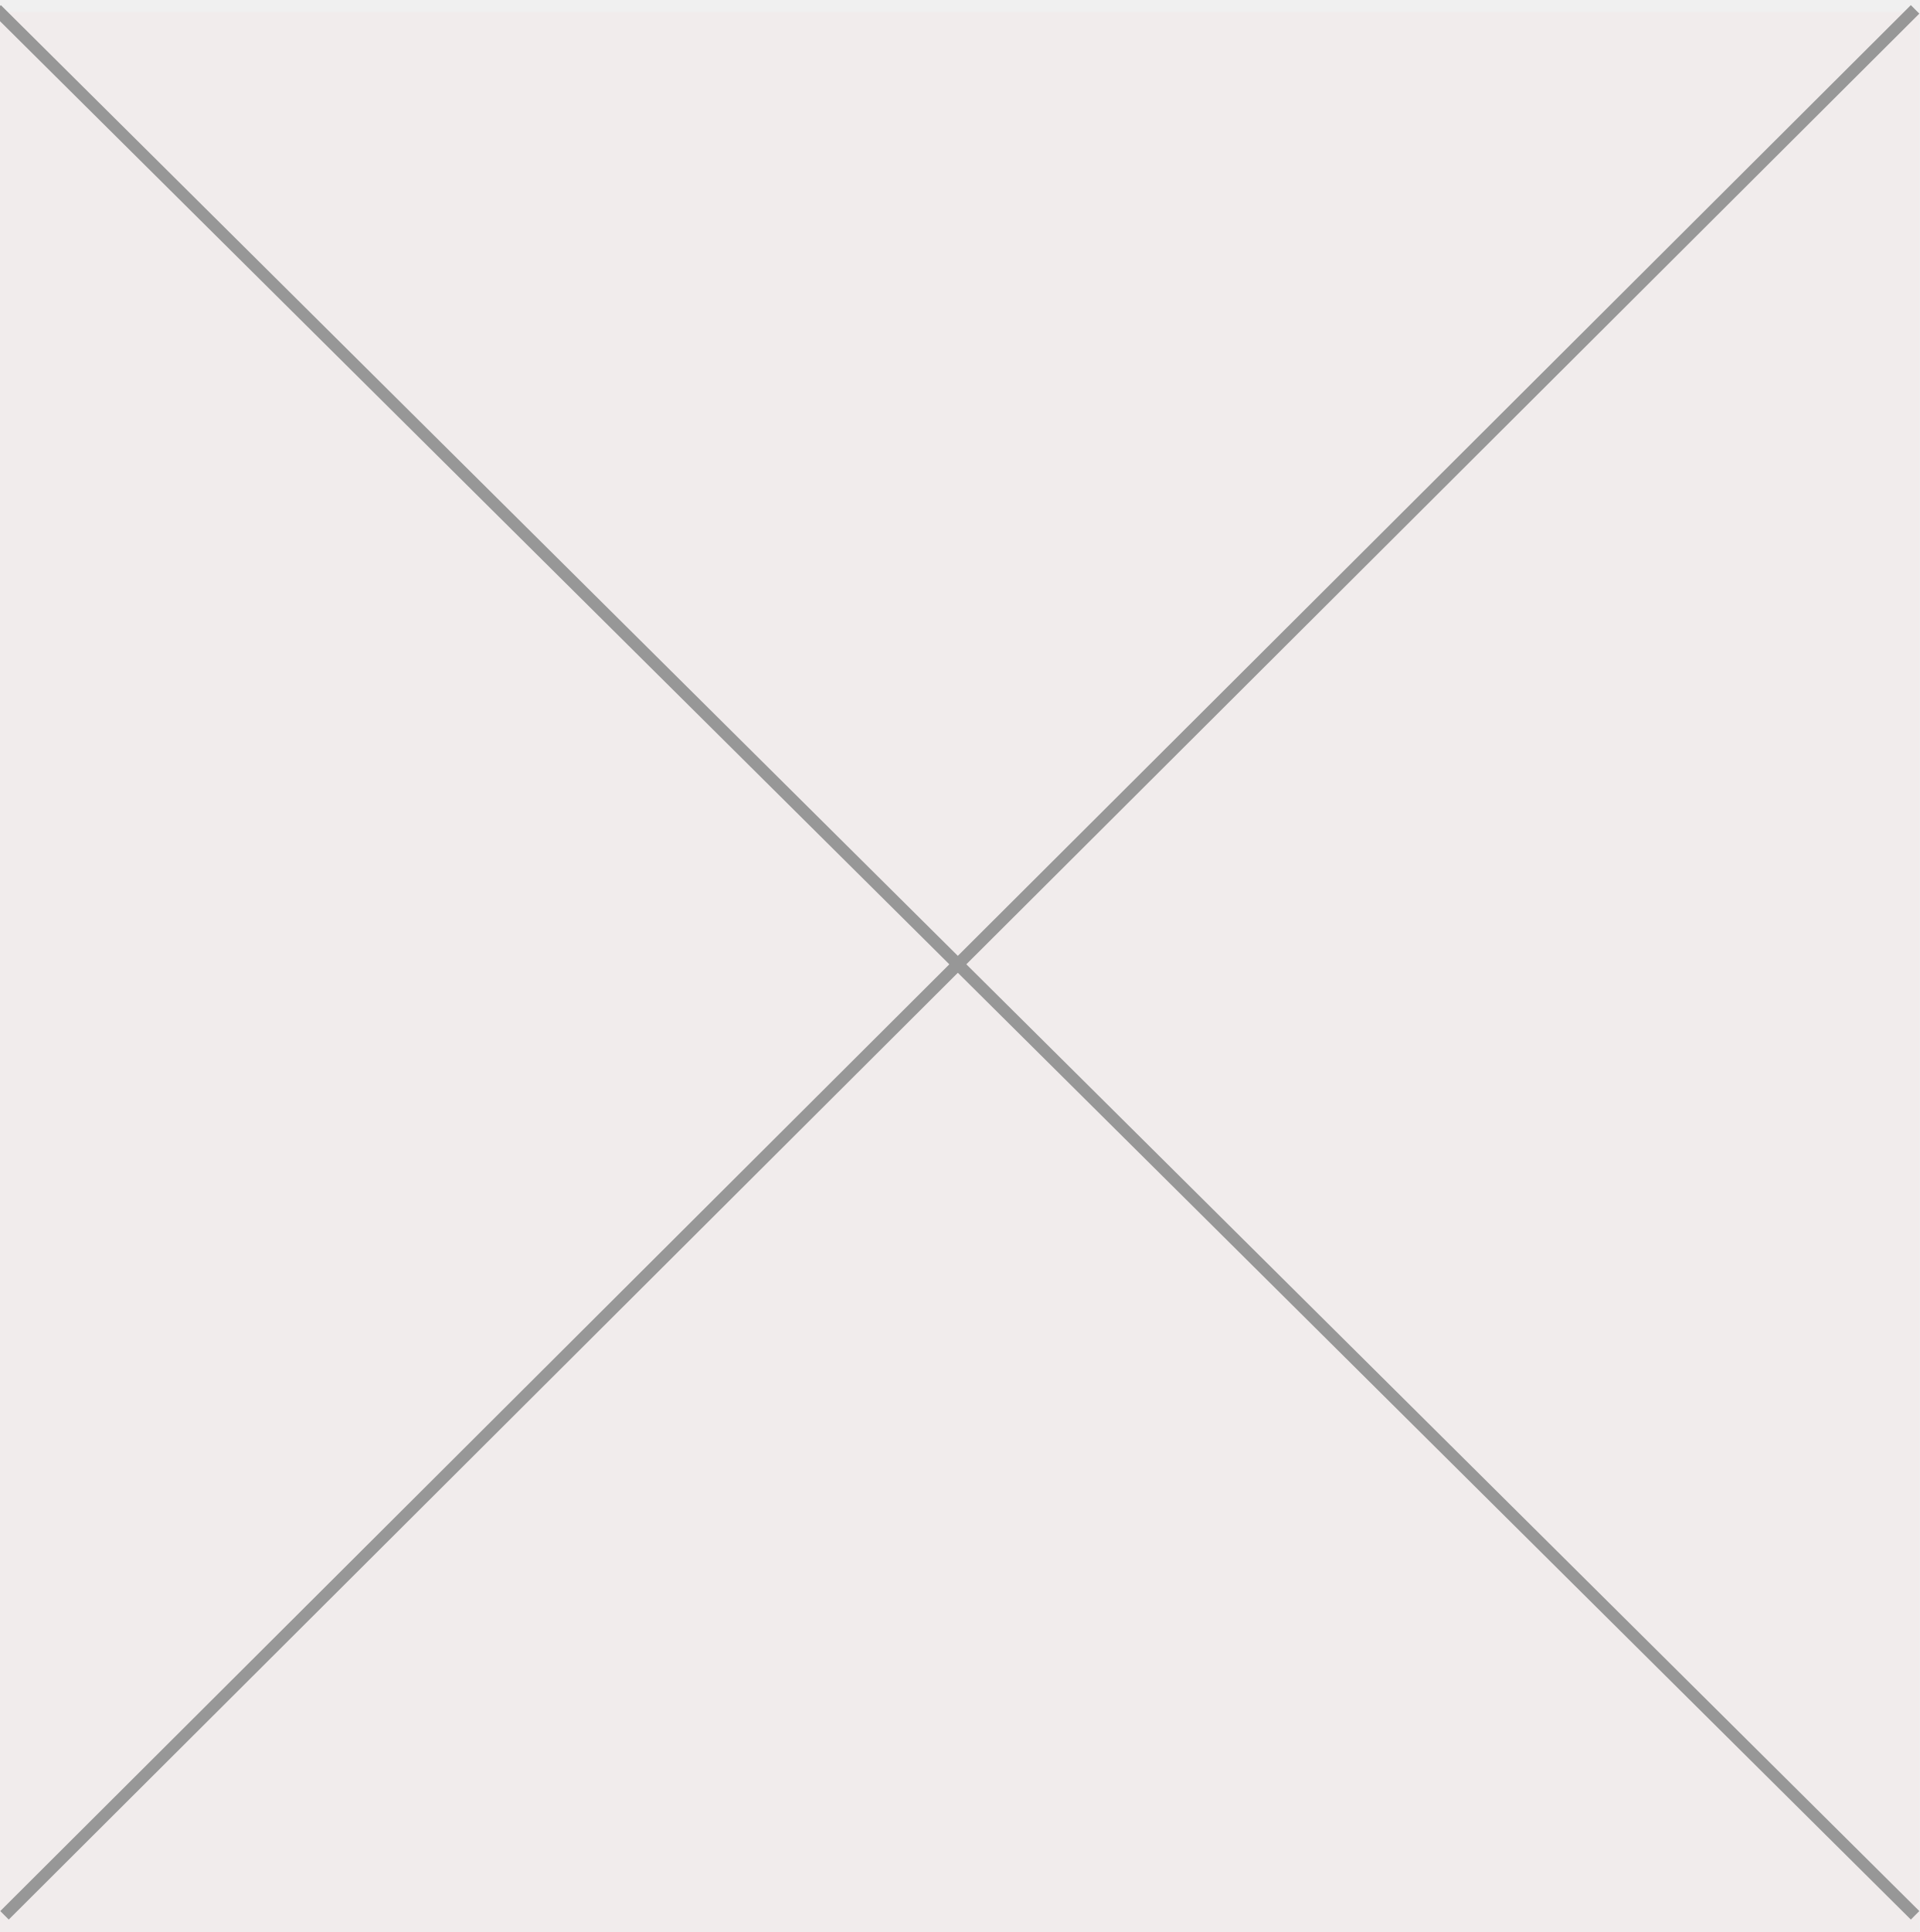
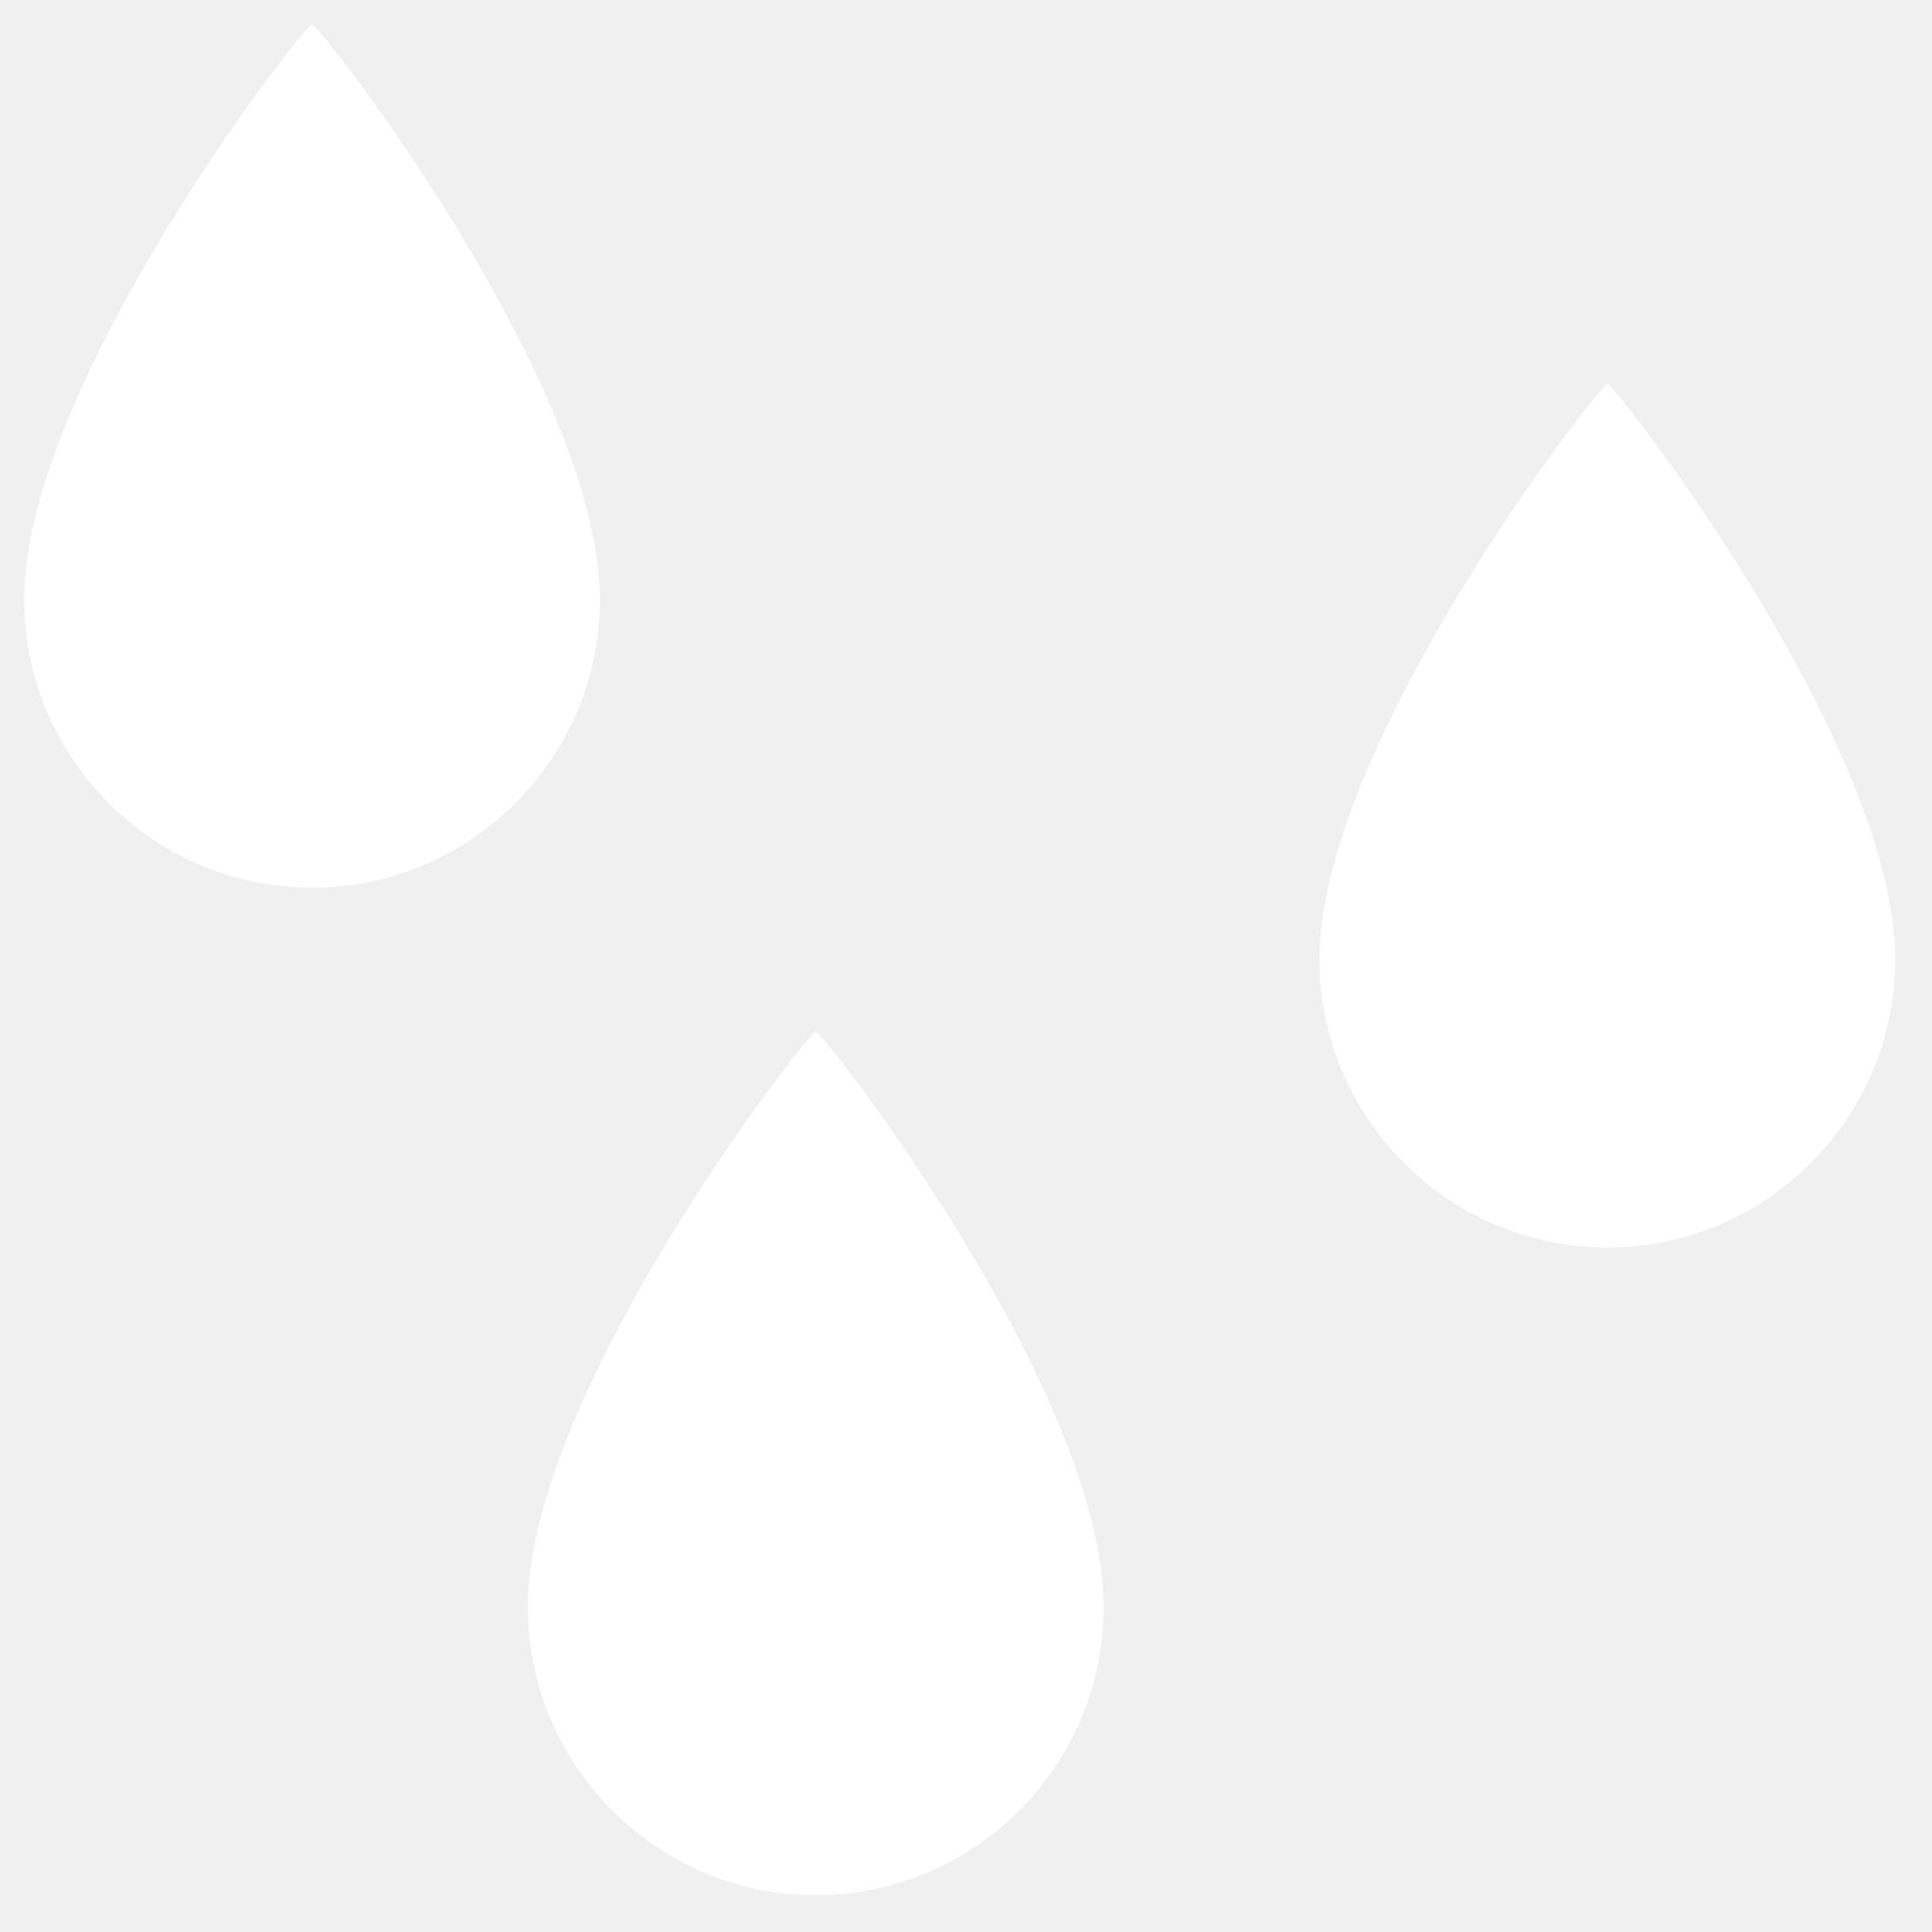
- <svg xmlns="http://www.w3.org/2000/svg" width="160" height="161" viewBox="0 0 160 161">
+ <svg xmlns="http://www.w3.org/2000/svg" xmlns:xlink="http://www.w3.org/1999/xlink" width="160" height="160" viewBox="0 0 160 160">
+   <defs>
+     <path id="a" d="M2 2h154.957v154.957H2z" />
+   </defs>
  <g fill="none" fill-rule="evenodd">
-     <path fill="#F1ECEC" d="M0 1h160v160H0z" />
-     <path d="M.074 1.135L159.27 159.257M159.27 1.135L.73 159.257" stroke="#979797" stroke-linecap="square" />
+     <mask id="b" fill="#fff">
+       <use xlink:href="#a" />
+     </mask>
+     <path d="M67.559 85.439c-.596 0-23.84 29.8-23.84 47.678 0 13.112 10.728 23.84 23.84 23.84 13.11 0 23.839-10.728 23.839-23.84 0-17.878-23.244-47.678-23.84-47.678m65.559-53.64c-.596 0-23.84 29.8-23.84 47.68 0 13.11 10.729 23.839 23.84 23.839 13.112 0 23.84-10.728 23.84-23.84 0-17.879-23.244-47.679-23.84-47.679M25.839 2C25.244 2 2 31.8 2 49.68 2 62.79 12.728 73.518 25.84 73.518c13.11 0 23.84-10.728 23.84-23.84C49.68 31.8 26.434 2 25.84 2" fill="#FFF" mask="url(#b)" />
  </g>
</svg>
